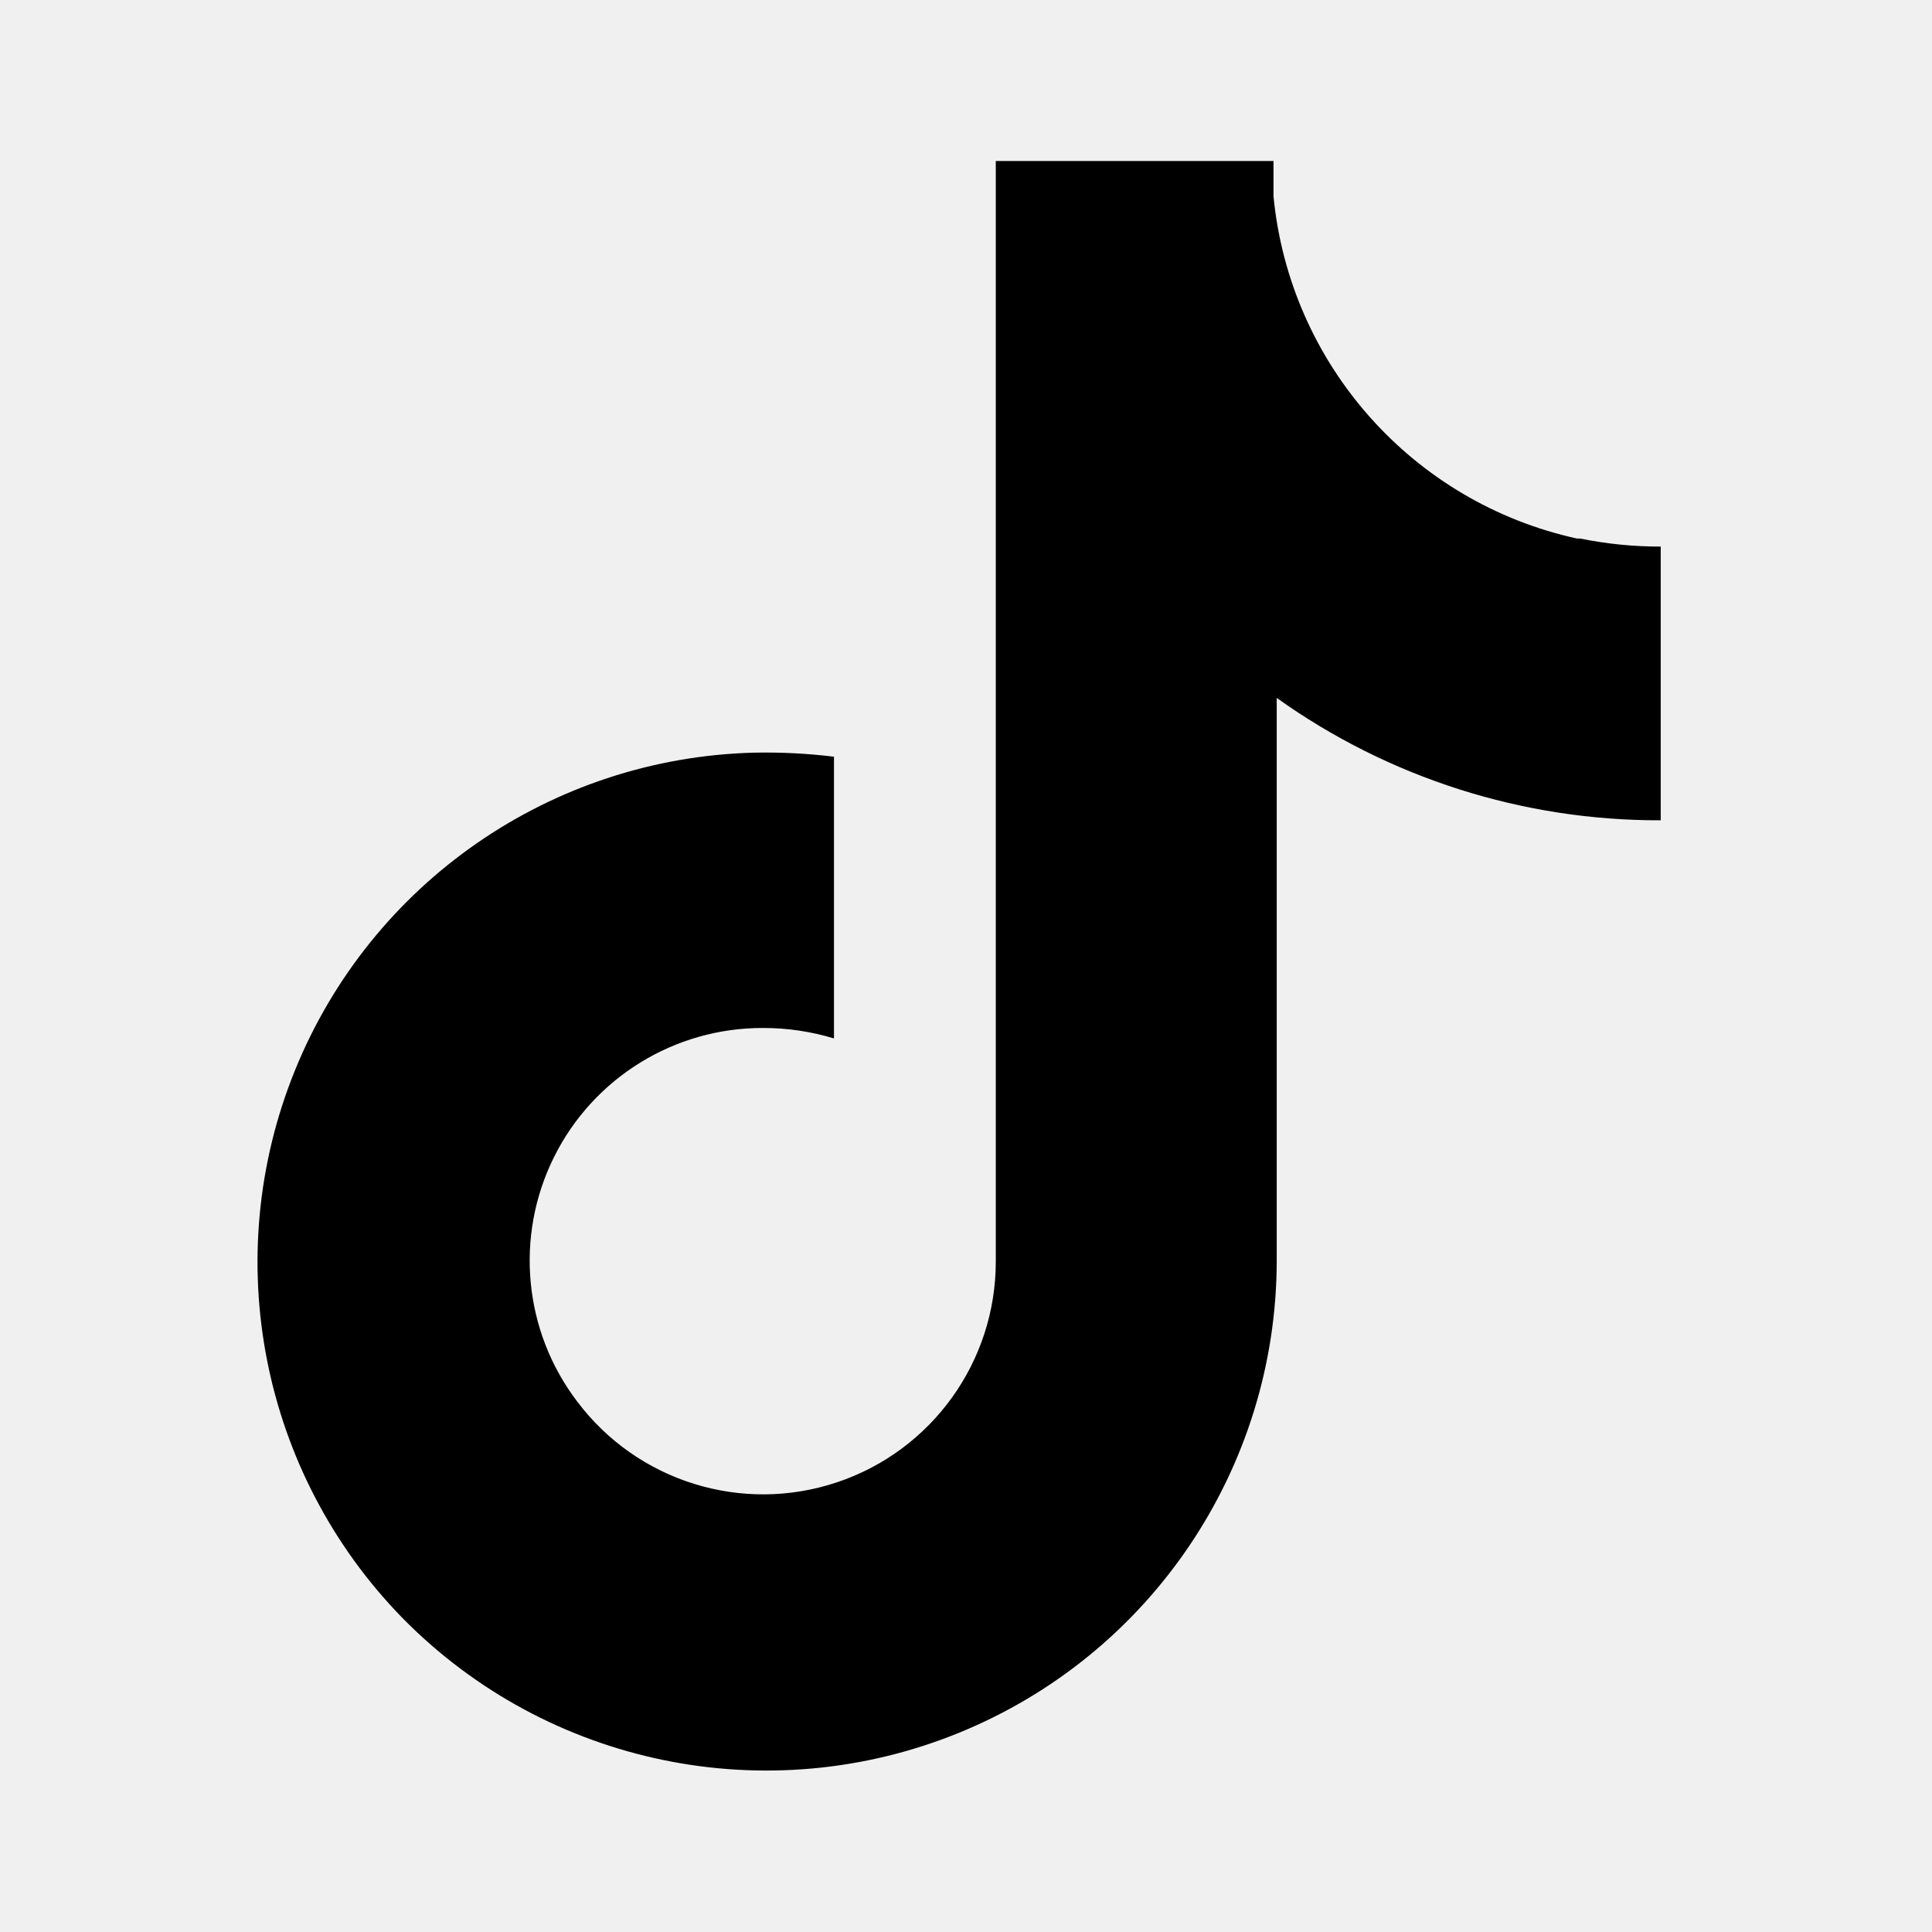
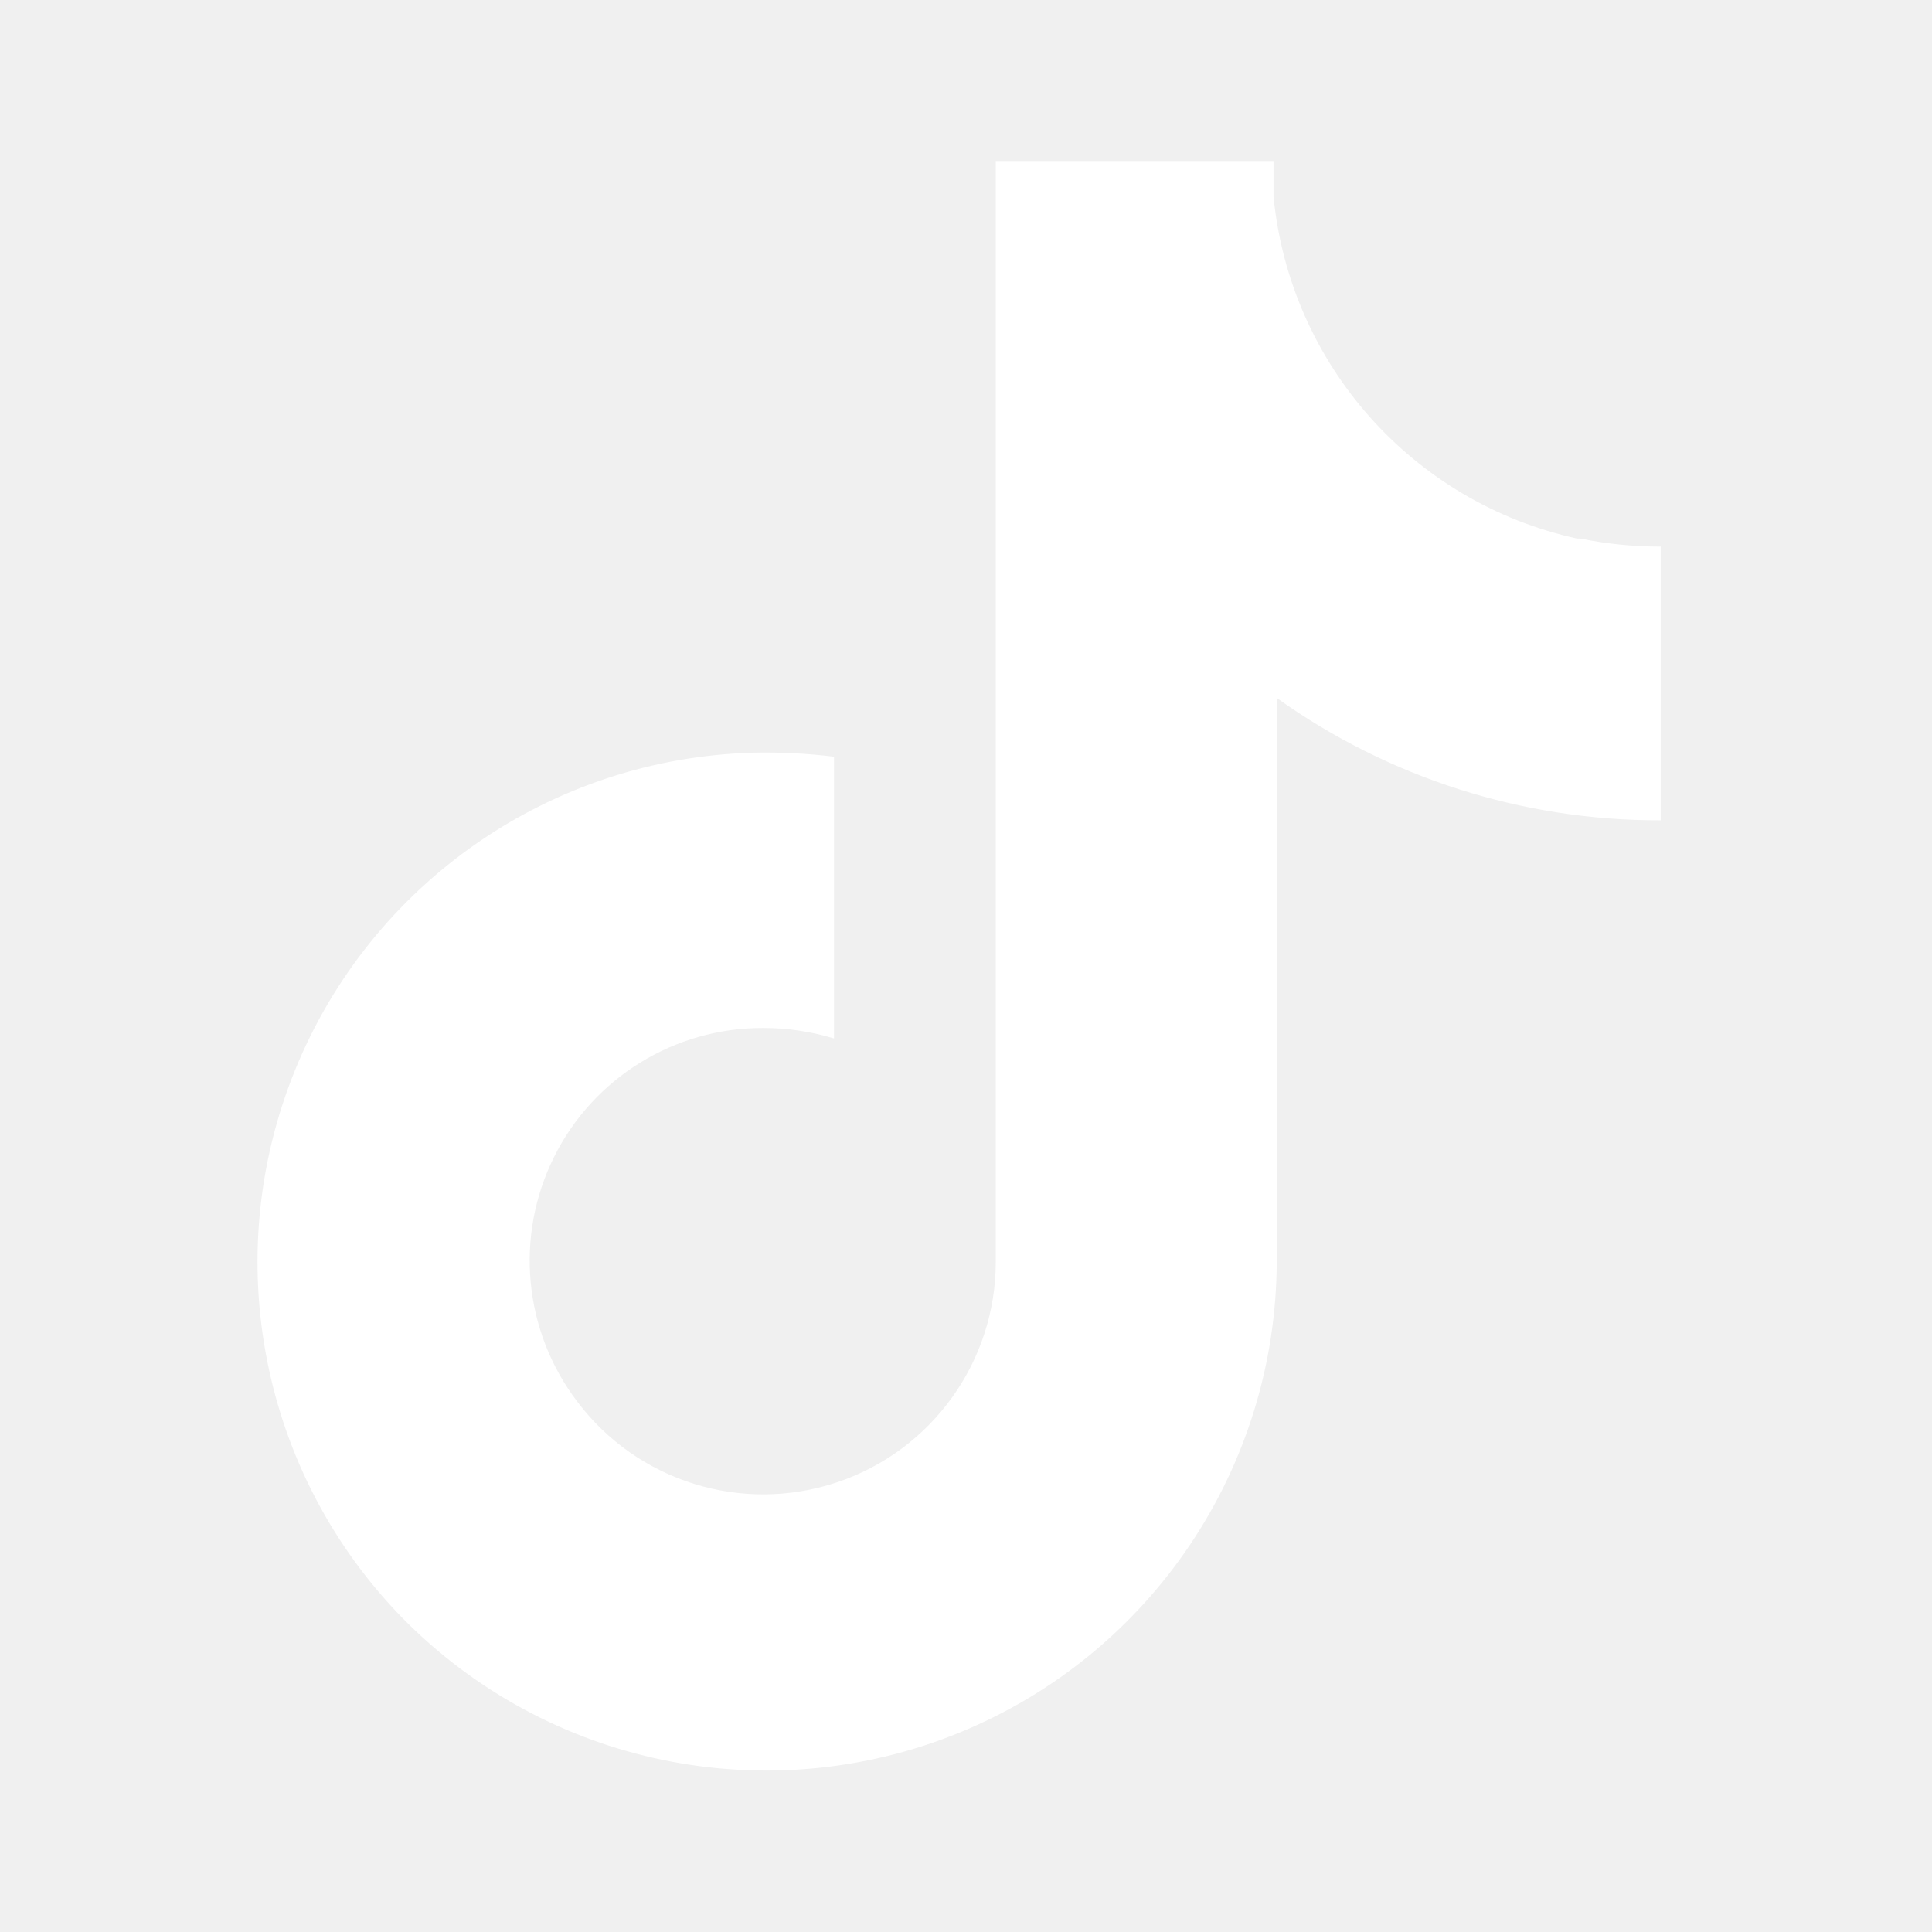
- <svg xmlns="http://www.w3.org/2000/svg" width="24" height="24" fill="currentColor" viewBox="0 0 24 24" transform="" id="injected-svg">
+ <svg xmlns="http://www.w3.org/2000/svg" width="24" height="24" fill="#FFFFFF" viewBox="0 0 24 24" transform="" id="injected-svg">
  <path d="M19.59 6.69a4.83 4.83 0 0 1-3.77-4.25V2h-3.45v13.67a2.89 2.89 0 0 1-5.2 1.74 2.89 2.89 0 0 1 2.31-4.64 3 3 0 0 1 .88.13V9.4a7 7 0 0 0-1-.05A6.33 6.33 0 0 0 5 20.1a6.34 6.34 0 0 0 10.86-4.43v-7a8.16 8.16 0 0 0 4.77 1.52v-3.4a5 5 0 0 1-1-.1z" />
</svg>
